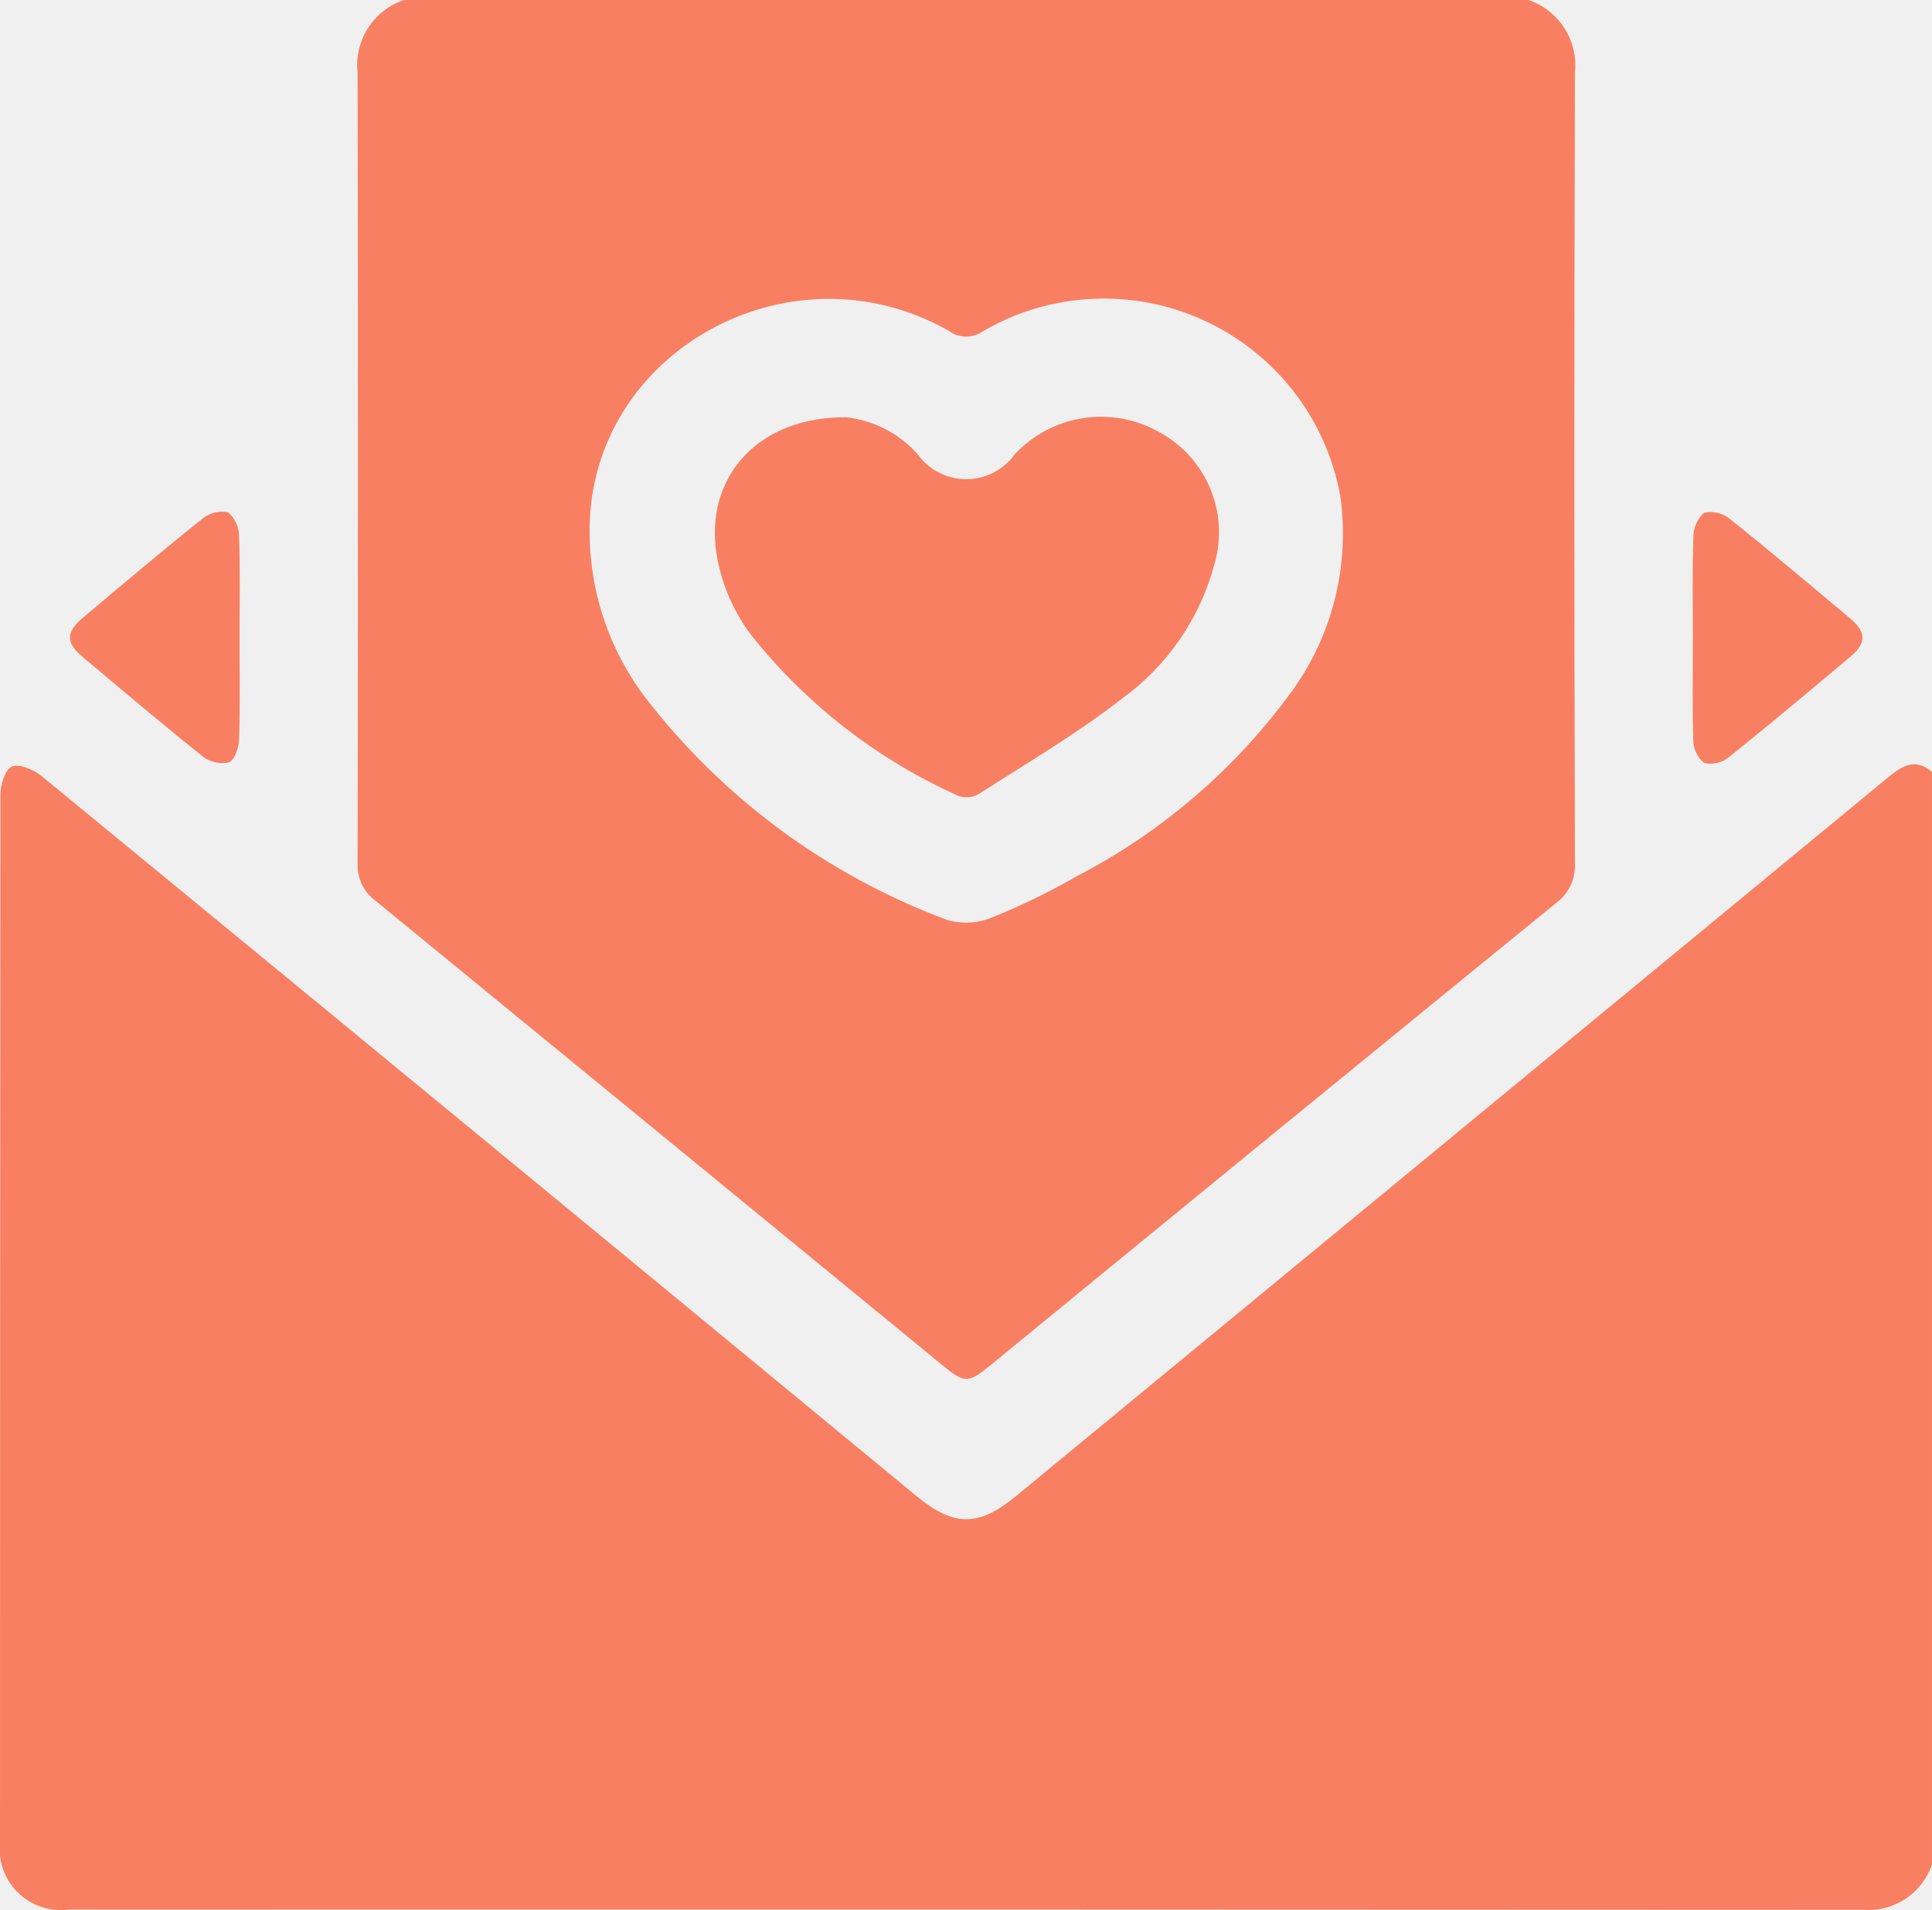
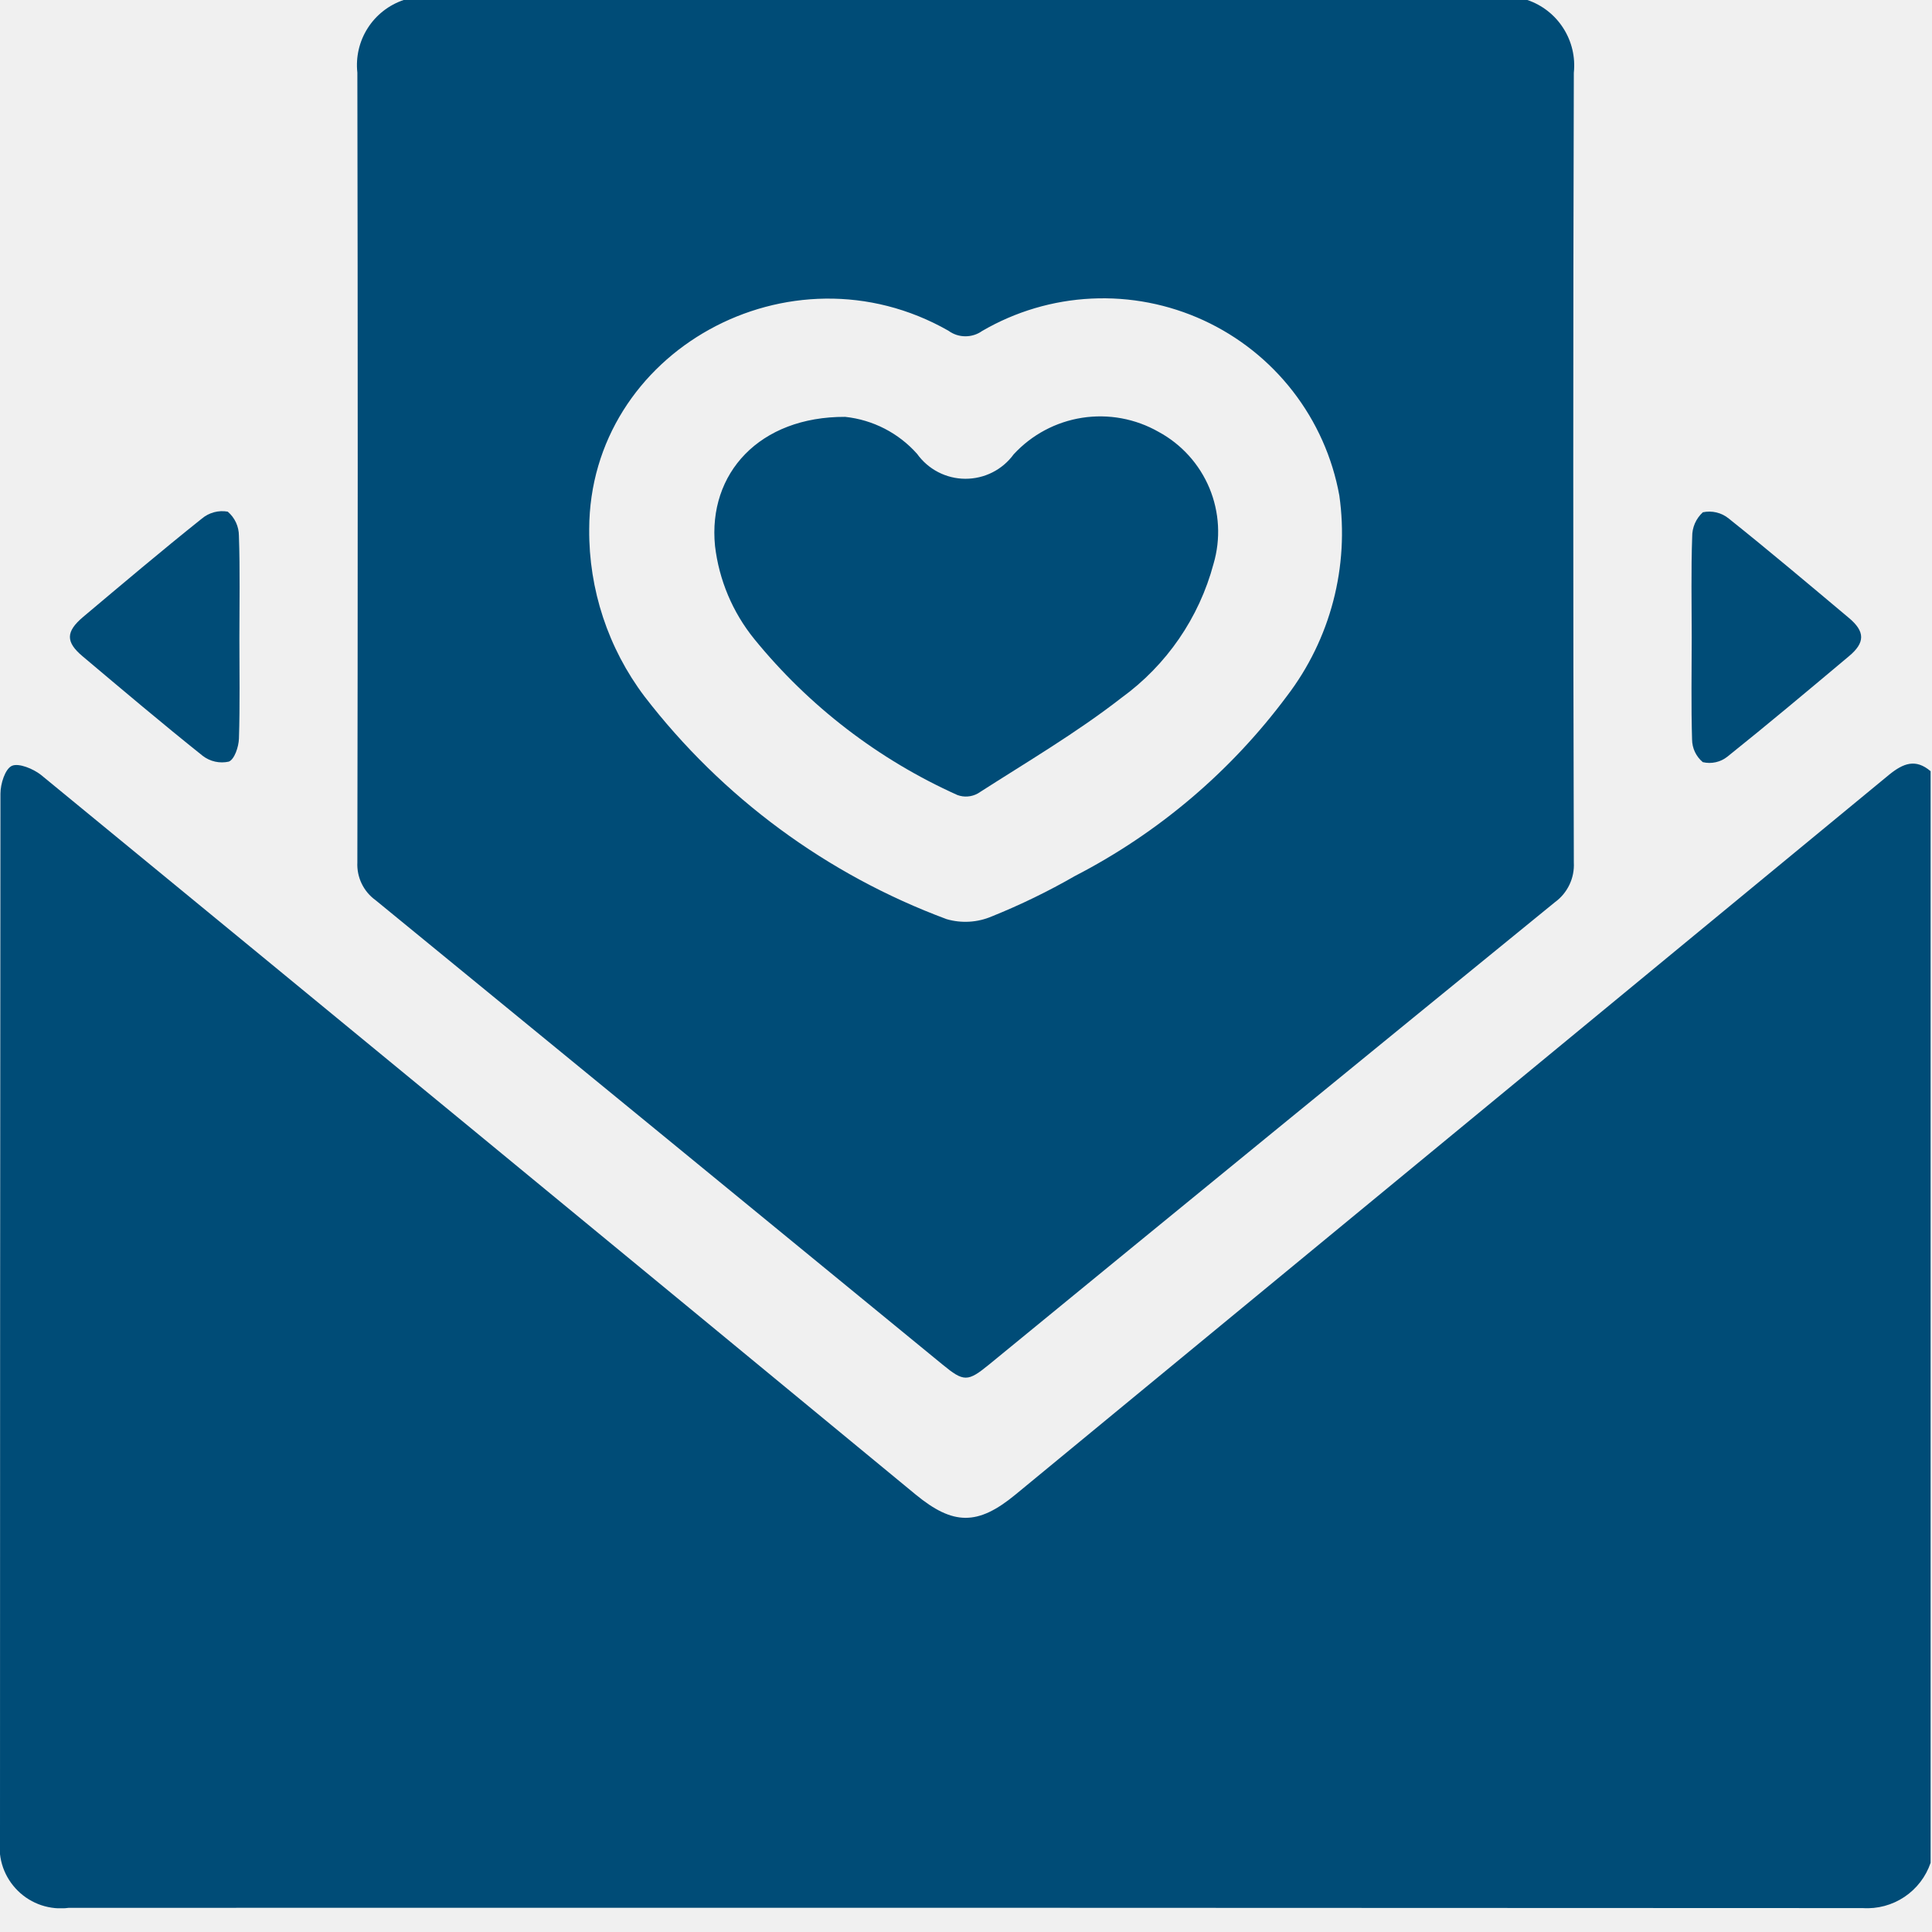
- <svg xmlns="http://www.w3.org/2000/svg" width="63.955" height="63.213" viewBox="0 0 63.955 63.213">
-   <g id="invite_friends" transform="translate(683.834 -325.412)">
-     <path id="Path_11515" data-name="Path 11515" d="M-619.88,530.233v36.161a2.222,2.222,0,0,1-2.247,1.5q-29.714-.017-59.428-.009a2.025,2.025,0,0,1-2.279-2.239q0-17.335.015-34.671c0-.323.154-.819.38-.92s.709.1.962.3q14.5,11.9,28.972,23.837c1.248,1.028,2.06,1.033,3.305.008q14.48-11.926,28.955-23.858C-620.784,529.971-620.377,529.81-619.88,530.233Z" transform="translate(0 -179.274)" fill="#f97f62" />
-     <path id="Path_11516" data-name="Path 11516" d="M-586.591,325.412h37.224a2.289,2.289,0,0,1,1.539,2.411q-.038,13.081,0,26.161a1.521,1.521,0,0,1-.623,1.312q-9.383,7.644-18.744,15.315c-.712.582-.841.584-1.55,0q-9.384-7.692-18.774-15.377a1.459,1.459,0,0,1-.606-1.256q.024-13.081,0-26.161A2.273,2.273,0,0,1-586.591,325.412Zm6.146,17.532a9.085,9.085,0,0,0,1.83,5.536,22.529,22.529,0,0,0,10.01,7.38,2.233,2.233,0,0,0,1.5-.092,22.091,22.091,0,0,0,2.752-1.338,20.423,20.423,0,0,0,7.02-5.959,8.892,8.892,0,0,0,1.737-6.646,7.954,7.954,0,0,0-11.834-5.448.953.953,0,0,1-1.116-.01C-573.794,333.376-580.431,337.052-580.445,342.944Z" transform="translate(-83.871)" fill="#f97f62" />
-     <path id="Path_11517" data-name="Path 11517" d="M-659.494,466.529c0,1.108.021,2.217-.015,3.323-.009.27-.148.688-.336.761a1.047,1.047,0,0,1-.864-.192c-1.346-1.075-2.662-2.188-3.982-3.3-.562-.472-.556-.814.019-1.3,1.3-1.093,2.6-2.194,3.934-3.258a1.047,1.047,0,0,1,.858-.231,1.05,1.05,0,0,1,.37.8C-659.47,464.272-659.494,465.4-659.494,466.529Z" transform="translate(-16.41 -119.971)" fill="#f97f62" />
-     <path id="Path_11518" data-name="Path 11518" d="M-236.755,466.52c0-1.108-.024-2.217.016-3.323a1.076,1.076,0,0,1,.353-.814,1.02,1.02,0,0,1,.859.208c1.346,1.075,2.663,2.187,3.983,3.295.535.449.537.816,0,1.263-1.336,1.121-2.671,2.243-4.032,3.332a.955.955,0,0,1-.812.179.991.991,0,0,1-.355-.754C-236.777,468.777-236.755,467.648-236.755,466.52Z" transform="translate(-391.039 -120.001)" fill="#f97f62" />
-     <path id="Path_11519" data-name="Path 11519" d="M-491.2,436.988a3.708,3.708,0,0,1,2.382,1.226,1.974,1.974,0,0,0,3.2.014,3.9,3.9,0,0,1,4.8-.743,3.763,3.763,0,0,1,1.82,4.371,8.047,8.047,0,0,1-3.053,4.441c-1.5,1.167-3.152,2.136-4.755,3.166a.811.811,0,0,1-.675.053,18.379,18.379,0,0,1-6.731-5.169,6.008,6.008,0,0,1-1.3-3.082C-495.753,438.858-494.039,436.977-491.2,436.988Z" transform="translate(-164.636 -97.767)" fill="#f97f62" />
+ <svg xmlns="http://www.w3.org/2000/svg" width="64" height="64" viewBox="0 0 64 64" fill="none">
+   <g clip-path="url(#clip0)">
+     <path d="M63.954 25.547V61.708C63.796 62.17 63.491 62.568 63.085 62.839C62.678 63.11 62.194 63.24 61.707 63.208C41.898 63.197 22.088 63.194 2.279 63.199C1.974 63.24 1.663 63.21 1.371 63.113C1.078 63.015 0.812 62.852 0.593 62.636C0.373 62.42 0.205 62.157 0.102 61.867C-0 61.576 -0.035 61.266 -4.31575e-06 60.96C-4.31575e-06 49.403 0.005 37.846 0.015 26.289C0.015 25.966 0.169 25.47 0.395 25.369C0.621 25.268 1.104 25.469 1.357 25.669C11.024 33.602 20.681 41.548 30.329 49.506C31.577 50.534 32.389 50.539 33.634 49.514C43.287 41.563 52.939 33.611 62.589 25.656C63.05 25.285 63.457 25.124 63.954 25.547Z" fill="#004C77" />
+     <path d="M13.372 0H50.596C51.088 0.167 51.509 0.497 51.788 0.936C52.068 1.374 52.19 1.894 52.135 2.411C52.11 11.132 52.11 19.852 52.135 28.572C52.149 28.825 52.099 29.078 51.99 29.307C51.881 29.536 51.717 29.735 51.512 29.884C45.257 34.98 39.009 40.085 32.768 45.199C32.056 45.781 31.927 45.783 31.218 45.199C24.962 40.071 18.704 34.945 12.444 29.822C12.246 29.68 12.087 29.491 11.981 29.271C11.875 29.052 11.826 28.809 11.838 28.566C11.854 19.845 11.854 11.125 11.838 2.405C11.781 1.889 11.902 1.369 12.181 0.932C12.46 0.494 12.88 0.166 13.372 0ZM19.518 17.532C19.503 19.528 20.146 21.474 21.348 23.068C23.926 26.419 27.395 28.976 31.358 30.448C31.854 30.592 32.384 30.559 32.858 30.356C33.805 29.974 34.725 29.527 35.61 29.018C38.373 27.592 40.774 25.554 42.63 23.059C43.346 22.122 43.868 21.052 44.166 19.91C44.464 18.77 44.533 17.581 44.367 16.413C44.139 15.155 43.61 13.971 42.827 12.961C42.044 11.951 41.029 11.145 39.867 10.61C38.706 10.076 37.434 9.829 36.157 9.891C34.88 9.952 33.637 10.321 32.533 10.965C32.37 11.081 32.174 11.142 31.973 11.14C31.773 11.139 31.578 11.074 31.417 10.955C26.169 7.964 19.532 11.64 19.518 17.532Z" fill="#004C77" />
+     <path d="M7.93 21.146C7.93 22.254 7.951 23.363 7.915 24.469C7.906 24.739 7.767 25.157 7.579 25.23C7.43 25.263 7.275 25.263 7.126 25.23C6.976 25.197 6.836 25.131 6.715 25.038C5.369 23.963 4.053 22.85 2.733 21.738C2.171 21.266 2.177 20.924 2.752 20.438C4.052 19.345 5.352 18.244 6.686 17.18C6.803 17.081 6.941 17.009 7.089 16.969C7.238 16.929 7.393 16.922 7.544 16.949C7.66 17.048 7.753 17.17 7.817 17.308C7.881 17.446 7.914 17.597 7.914 17.749C7.954 18.889 7.93 20.017 7.93 21.146Z" fill="#004C77" />
+     <path d="M56.04 21.107C56.04 19.999 56.016 18.89 56.056 17.784C56.054 17.631 56.084 17.479 56.145 17.339C56.206 17.199 56.296 17.073 56.409 16.97C56.559 16.938 56.714 16.94 56.862 16.976C57.011 17.012 57.15 17.081 57.268 17.178C58.614 18.253 59.931 19.365 61.251 20.473C61.786 20.922 61.788 21.289 61.251 21.736C59.915 22.857 58.58 23.979 57.219 25.068C57.106 25.157 56.974 25.22 56.834 25.25C56.693 25.282 56.547 25.28 56.407 25.247C56.297 25.155 56.208 25.039 56.146 24.909C56.085 24.779 56.053 24.637 56.052 24.493C56.018 23.364 56.04 22.235 56.04 21.107Z" fill="#004C77" />
+     <path d="M27.998 13.809C28.917 13.907 29.767 14.344 30.38 15.035C30.562 15.289 30.801 15.496 31.079 15.64C31.356 15.783 31.664 15.859 31.976 15.86C32.289 15.861 32.597 15.789 32.876 15.648C33.155 15.507 33.396 15.302 33.58 15.049C34.178 14.401 34.978 13.974 35.85 13.839C36.722 13.704 37.614 13.869 38.38 14.306C39.138 14.716 39.732 15.374 40.064 16.169C40.395 16.965 40.443 17.85 40.2 18.677C39.723 20.464 38.645 22.033 37.147 23.118C35.647 24.285 33.995 25.254 32.392 26.284C32.29 26.341 32.177 26.375 32.06 26.384C31.944 26.394 31.827 26.377 31.717 26.337C29.101 25.163 26.796 23.393 24.986 21.168C24.27 20.285 23.819 19.216 23.686 18.086C23.445 15.679 25.159 13.798 27.998 13.809Z" fill="#004C77" />
  </g>
+   <defs>
+     <clipPath id="clip0">
+       <rect width="63.955" height="63.213" fill="white" />
+     </clipPath>
+   </defs>
</svg>
